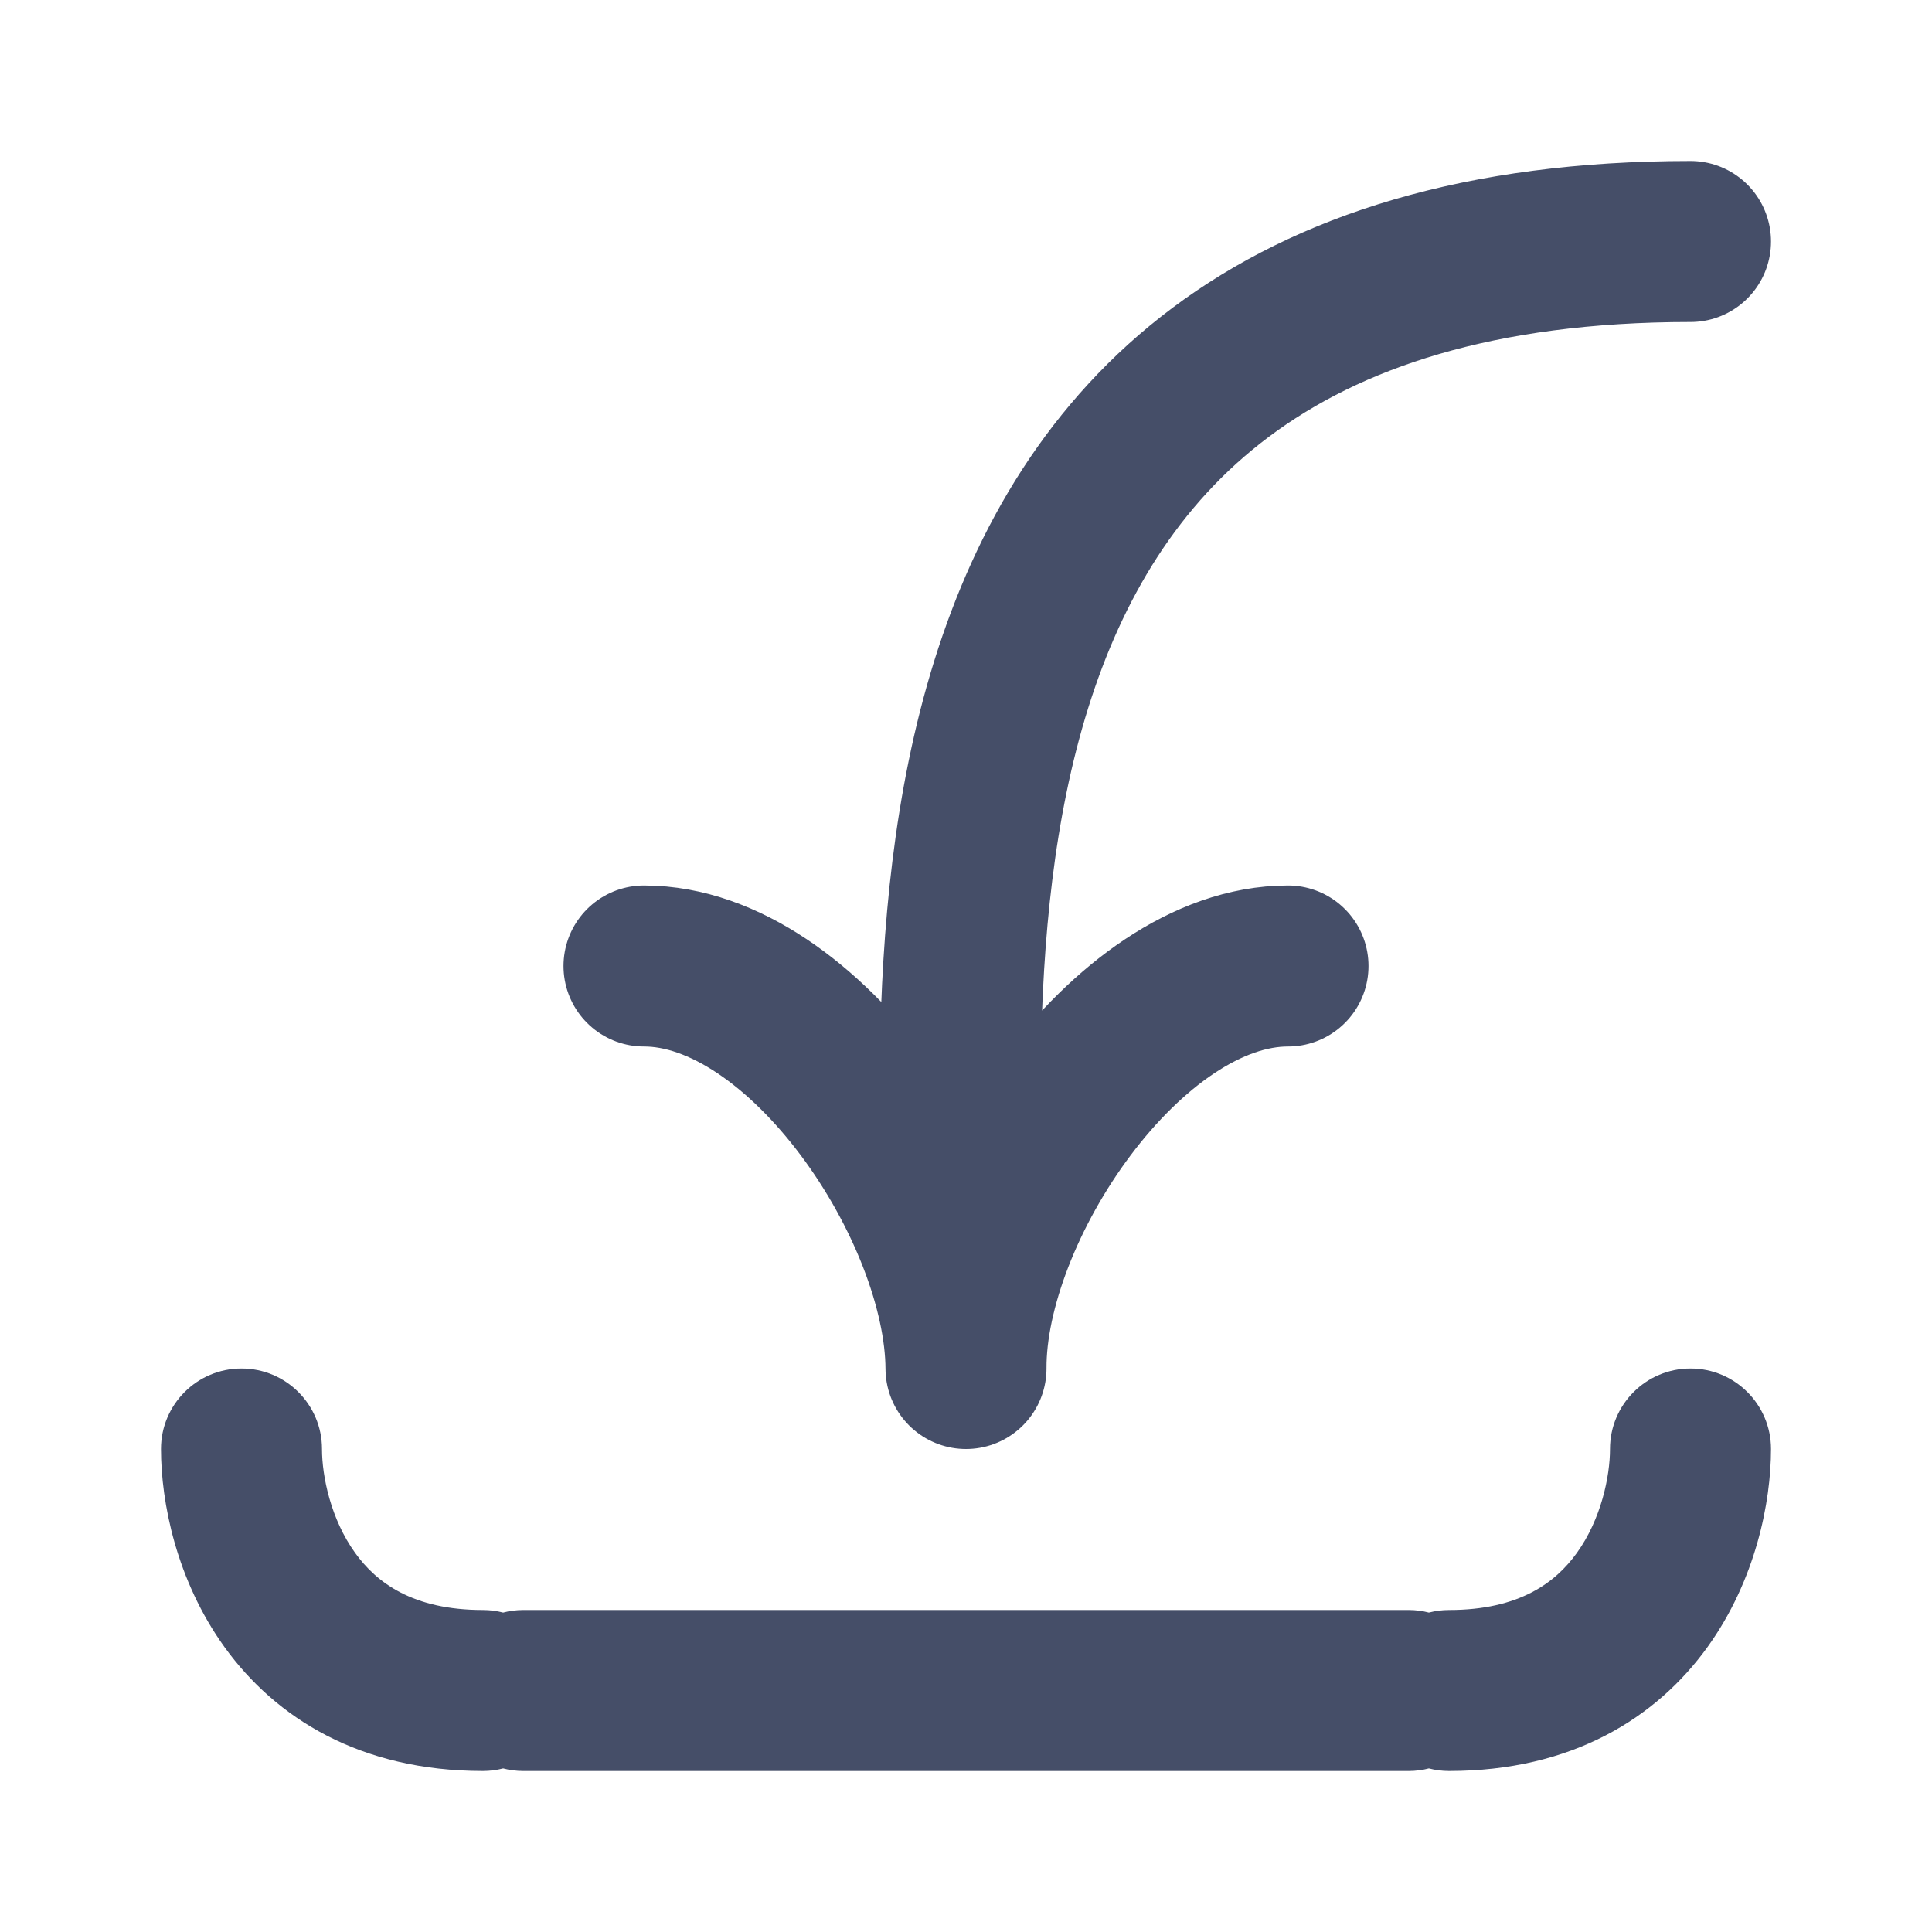
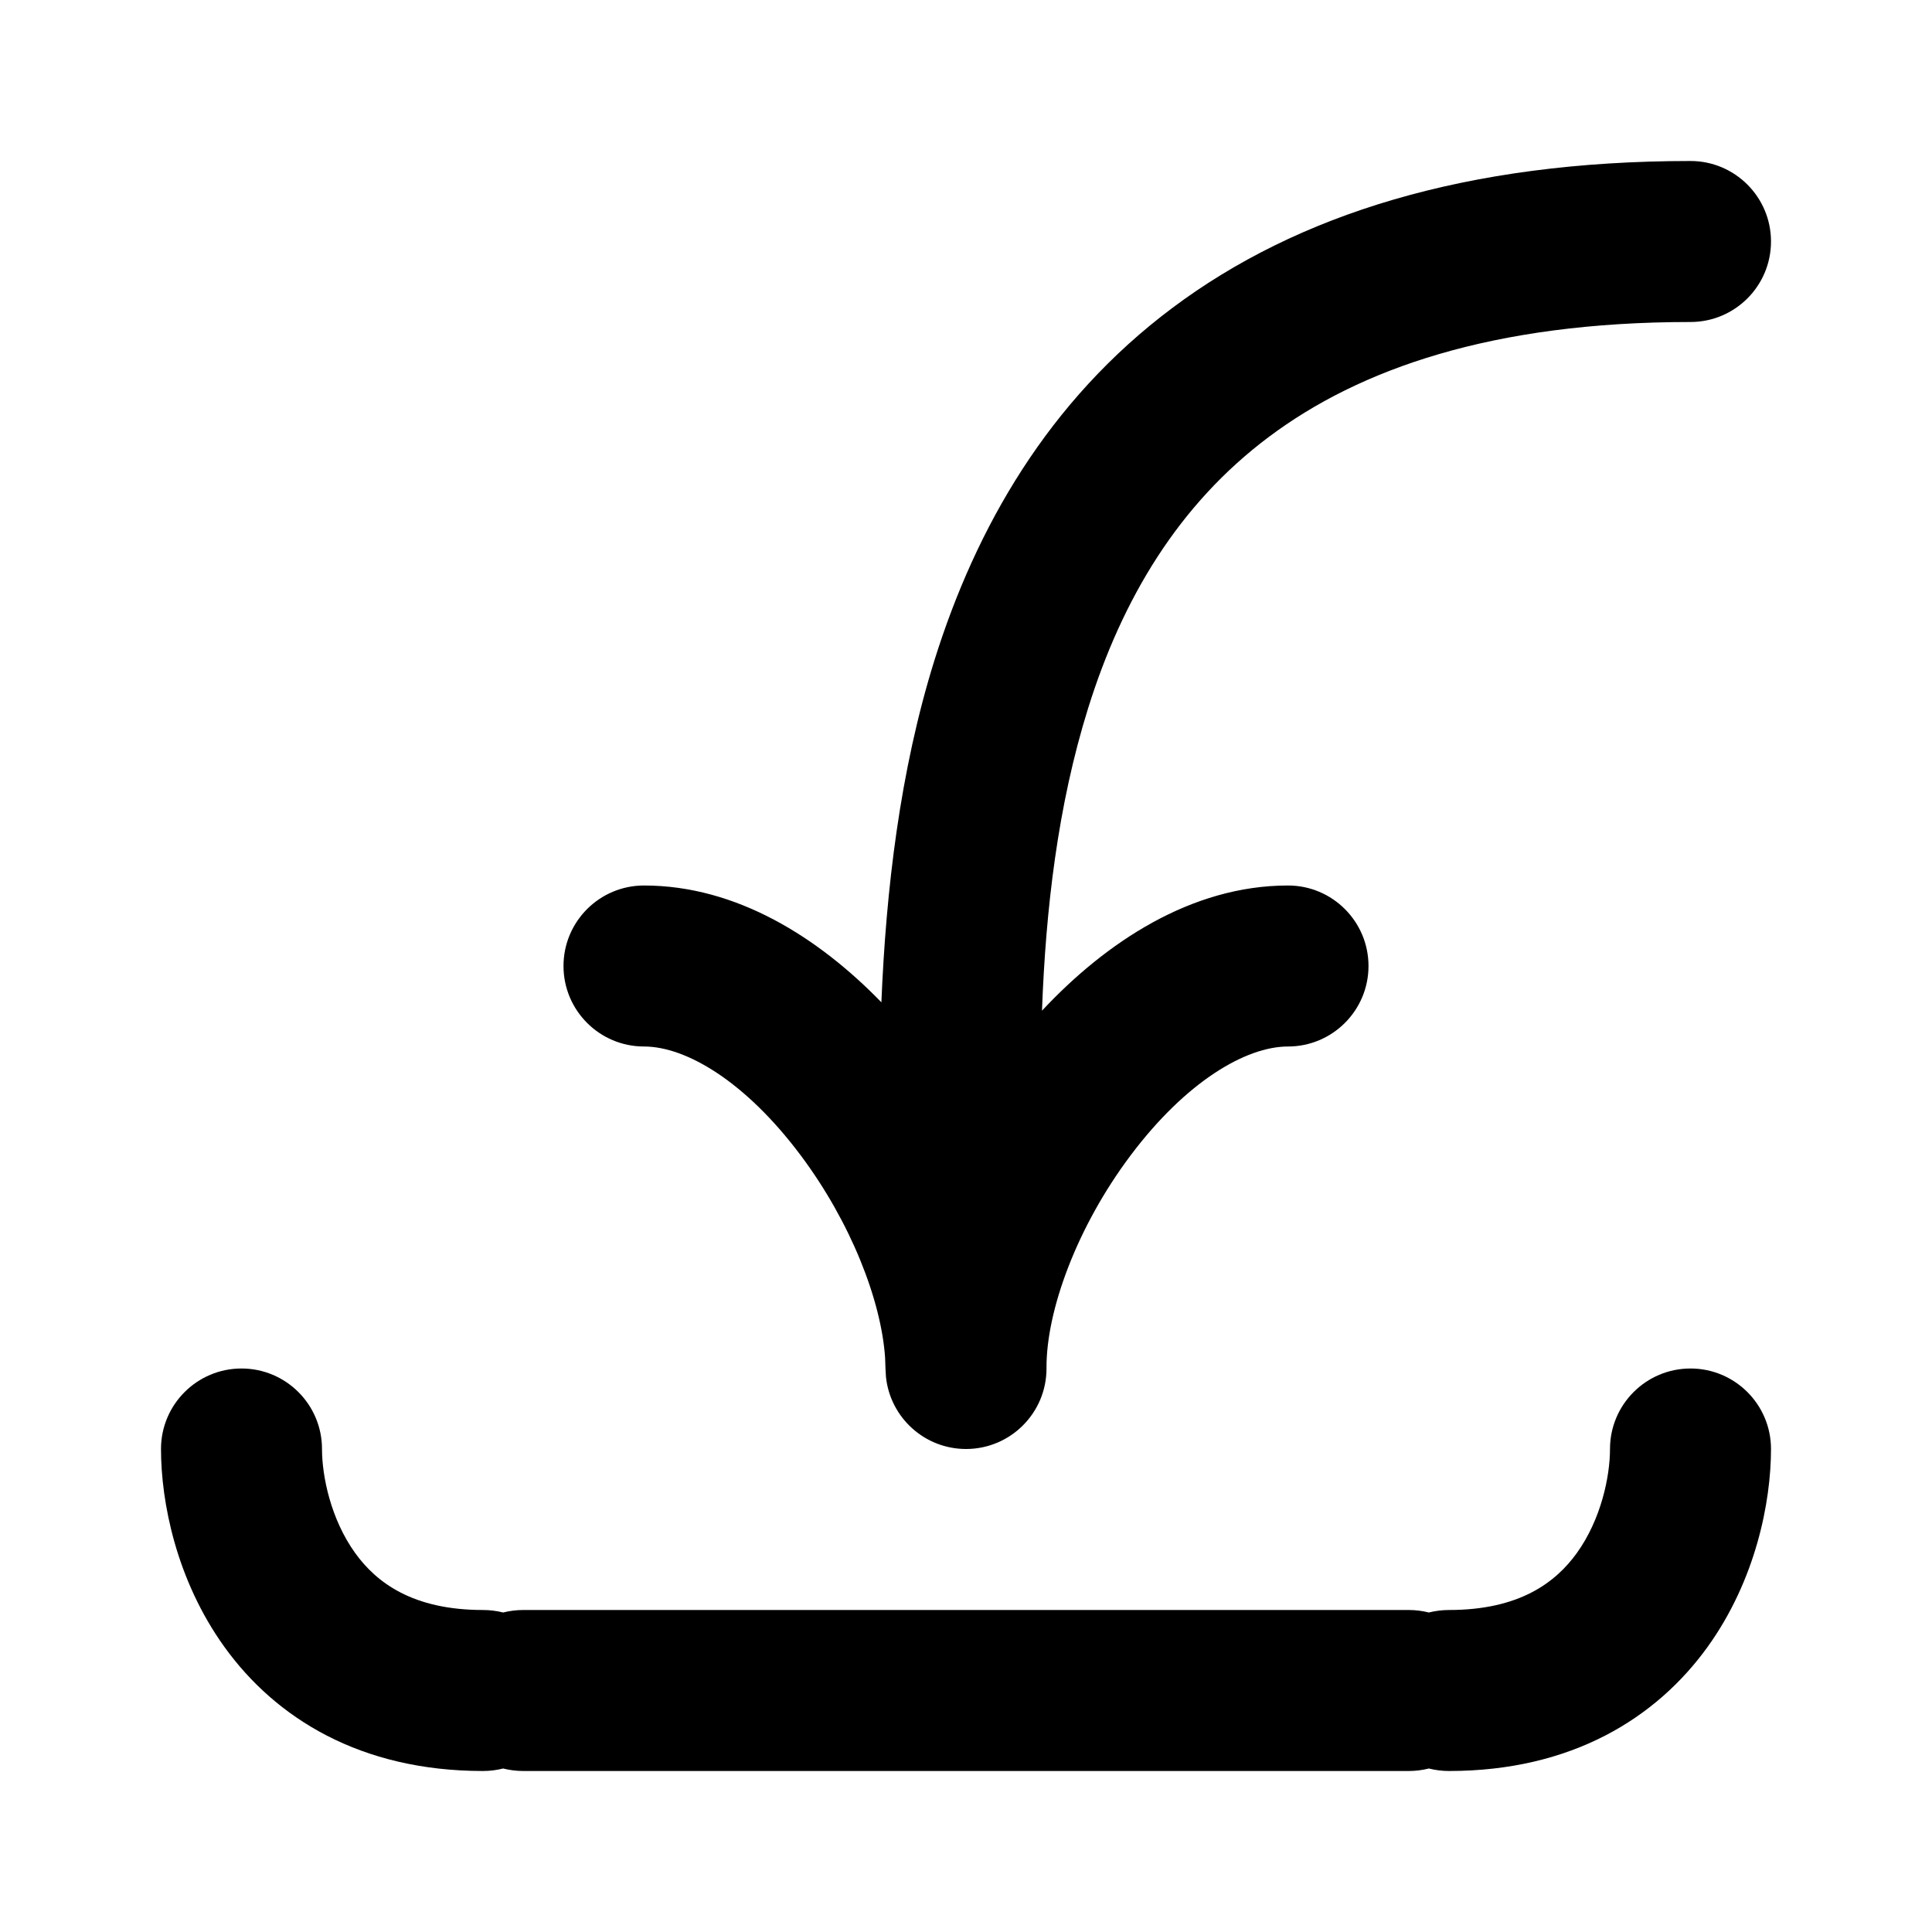
- <svg xmlns="http://www.w3.org/2000/svg" viewBox="0 0 24 24" fill="none">
-   <path d="M21 3C10.5 3 12 13 12 17M12 17C11.99 15 14 12 16 12M12 17C11.99 15 10 12 8 12" stroke="#454E68" stroke-width="2" stroke-linecap="round" stroke-linejoin="round" />
-   <path fill-rule="evenodd" clip-rule="evenodd" d="M3 17C3.552 17 4 17.448 4 18C4 18.34 4.11 18.872 4.412 19.291C4.676 19.658 5.126 20 6 20C6.086 20 6.17 20.011 6.25 20.032C6.33 20.011 6.414 20 6.5 20H17.5C17.586 20 17.67 20.011 17.75 20.032C17.83 20.011 17.914 20 18 20C18.874 20 19.324 19.658 19.588 19.291C19.89 18.872 20 18.34 20 18C20 17.448 20.448 17 21 17C21.552 17 22 17.448 22 18C22 18.66 21.81 19.628 21.212 20.459C20.576 21.342 19.526 22 18 22C17.914 22 17.83 21.989 17.75 21.968C17.67 21.989 17.586 22 17.5 22H6.5C6.414 22 6.33 21.989 6.25 21.968C6.17 21.989 6.086 22 6 22C4.474 22 3.424 21.342 2.788 20.459C2.19 19.628 2 18.66 2 18C2 17.448 2.448 17 3 17Z" fill="#454E68" />
+ <svg xmlns="http://www.w3.org/2000/svg" viewBox="0 0 24 24">
+   <path d="M21 17C21.552 17 22 17.448 22 18C22 18.66 21.81 19.628 21.212 20.459C20.576 21.341 19.526 22 18 22C17.914 22 17.83 21.989 17.75 21.969C17.67 21.989 17.586 22 17.5 22H6.5C6.414 22 6.33 21.989 6.25 21.969C6.17 21.989 6.086 22 6 22C4.474 22 3.423 21.341 2.788 20.459C2.19 19.628 2 18.66 2 18C2 17.448 2.448 17 3 17C3.552 17 4 17.448 4 18C4 18.34 4.11 18.872 4.411 19.291C4.676 19.659 5.126 20 6 20C6.086 20 6.17 20.011 6.25 20.031C6.33 20.011 6.414 20 6.5 20H17.5C17.586 20 17.67 20.011 17.75 20.031C17.83 20.011 17.914 20 18 20C18.874 20 19.324 19.659 19.589 19.291C19.89 18.872 20 18.34 20 18C20 17.448 20.448 17 21 17Z" />
+   <path d="M21 2C21.552 2 22 2.448 22 3C22 3.552 21.552 4 21 4C18.536 4 16.887 4.585 15.764 5.426C14.639 6.268 13.941 7.44 13.517 8.798C13.138 10.011 12.99 11.304 12.944 12.555C13.737 11.706 14.798 11 16 11C16.552 11 17 11.448 17 12C17 12.552 16.552 13 16 13C15.476 13 14.733 13.437 14.046 14.351C13.38 15.237 12.996 16.279 13 16.995V17C13 17.551 12.554 17.998 12.003 18C11.486 18.001 11.06 17.61 11.006 17.107L11 17.005L10.995 16.866C10.947 16.152 10.567 15.18 9.945 14.35C9.26 13.435 8.523 13 8 13C7.448 13 7 12.552 7 12C7 11.448 7.448 11 8 11C9.153 11 10.171 11.65 10.949 12.451C11.006 11.062 11.178 9.579 11.608 8.202C12.122 6.56 13.017 4.982 14.565 3.824C16.113 2.665 18.214 2 21 2Z" />
</svg>
